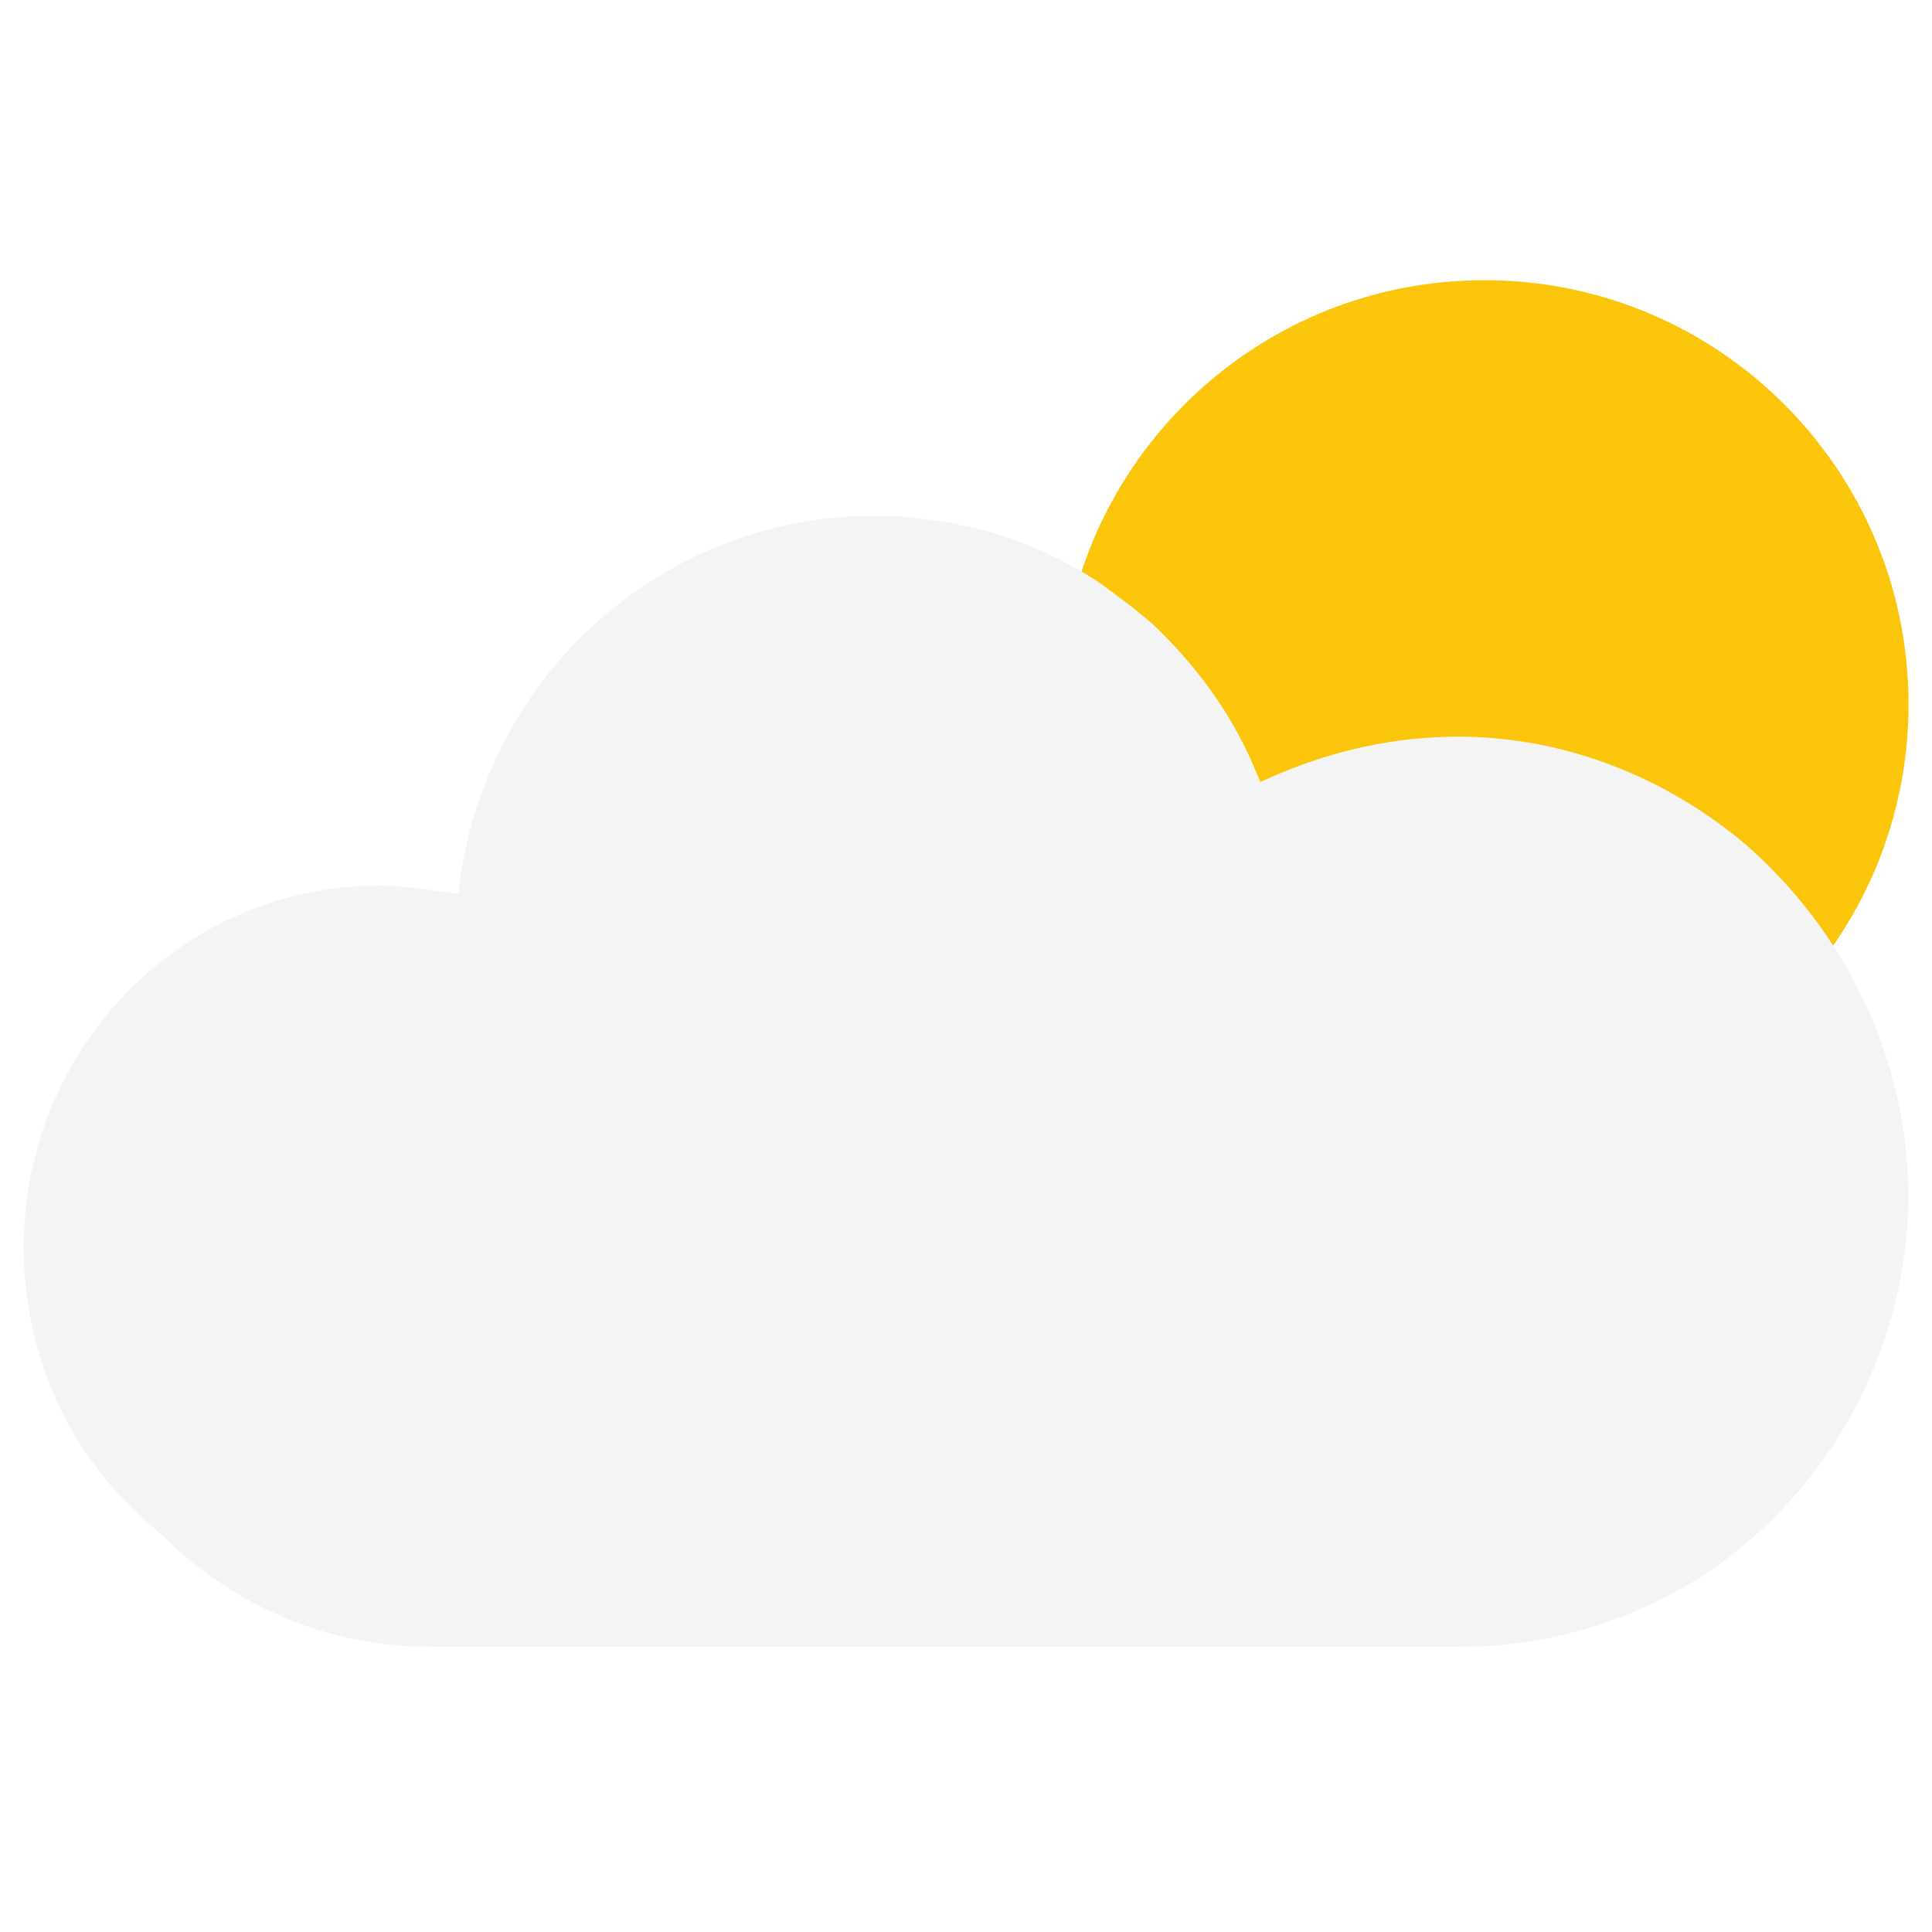
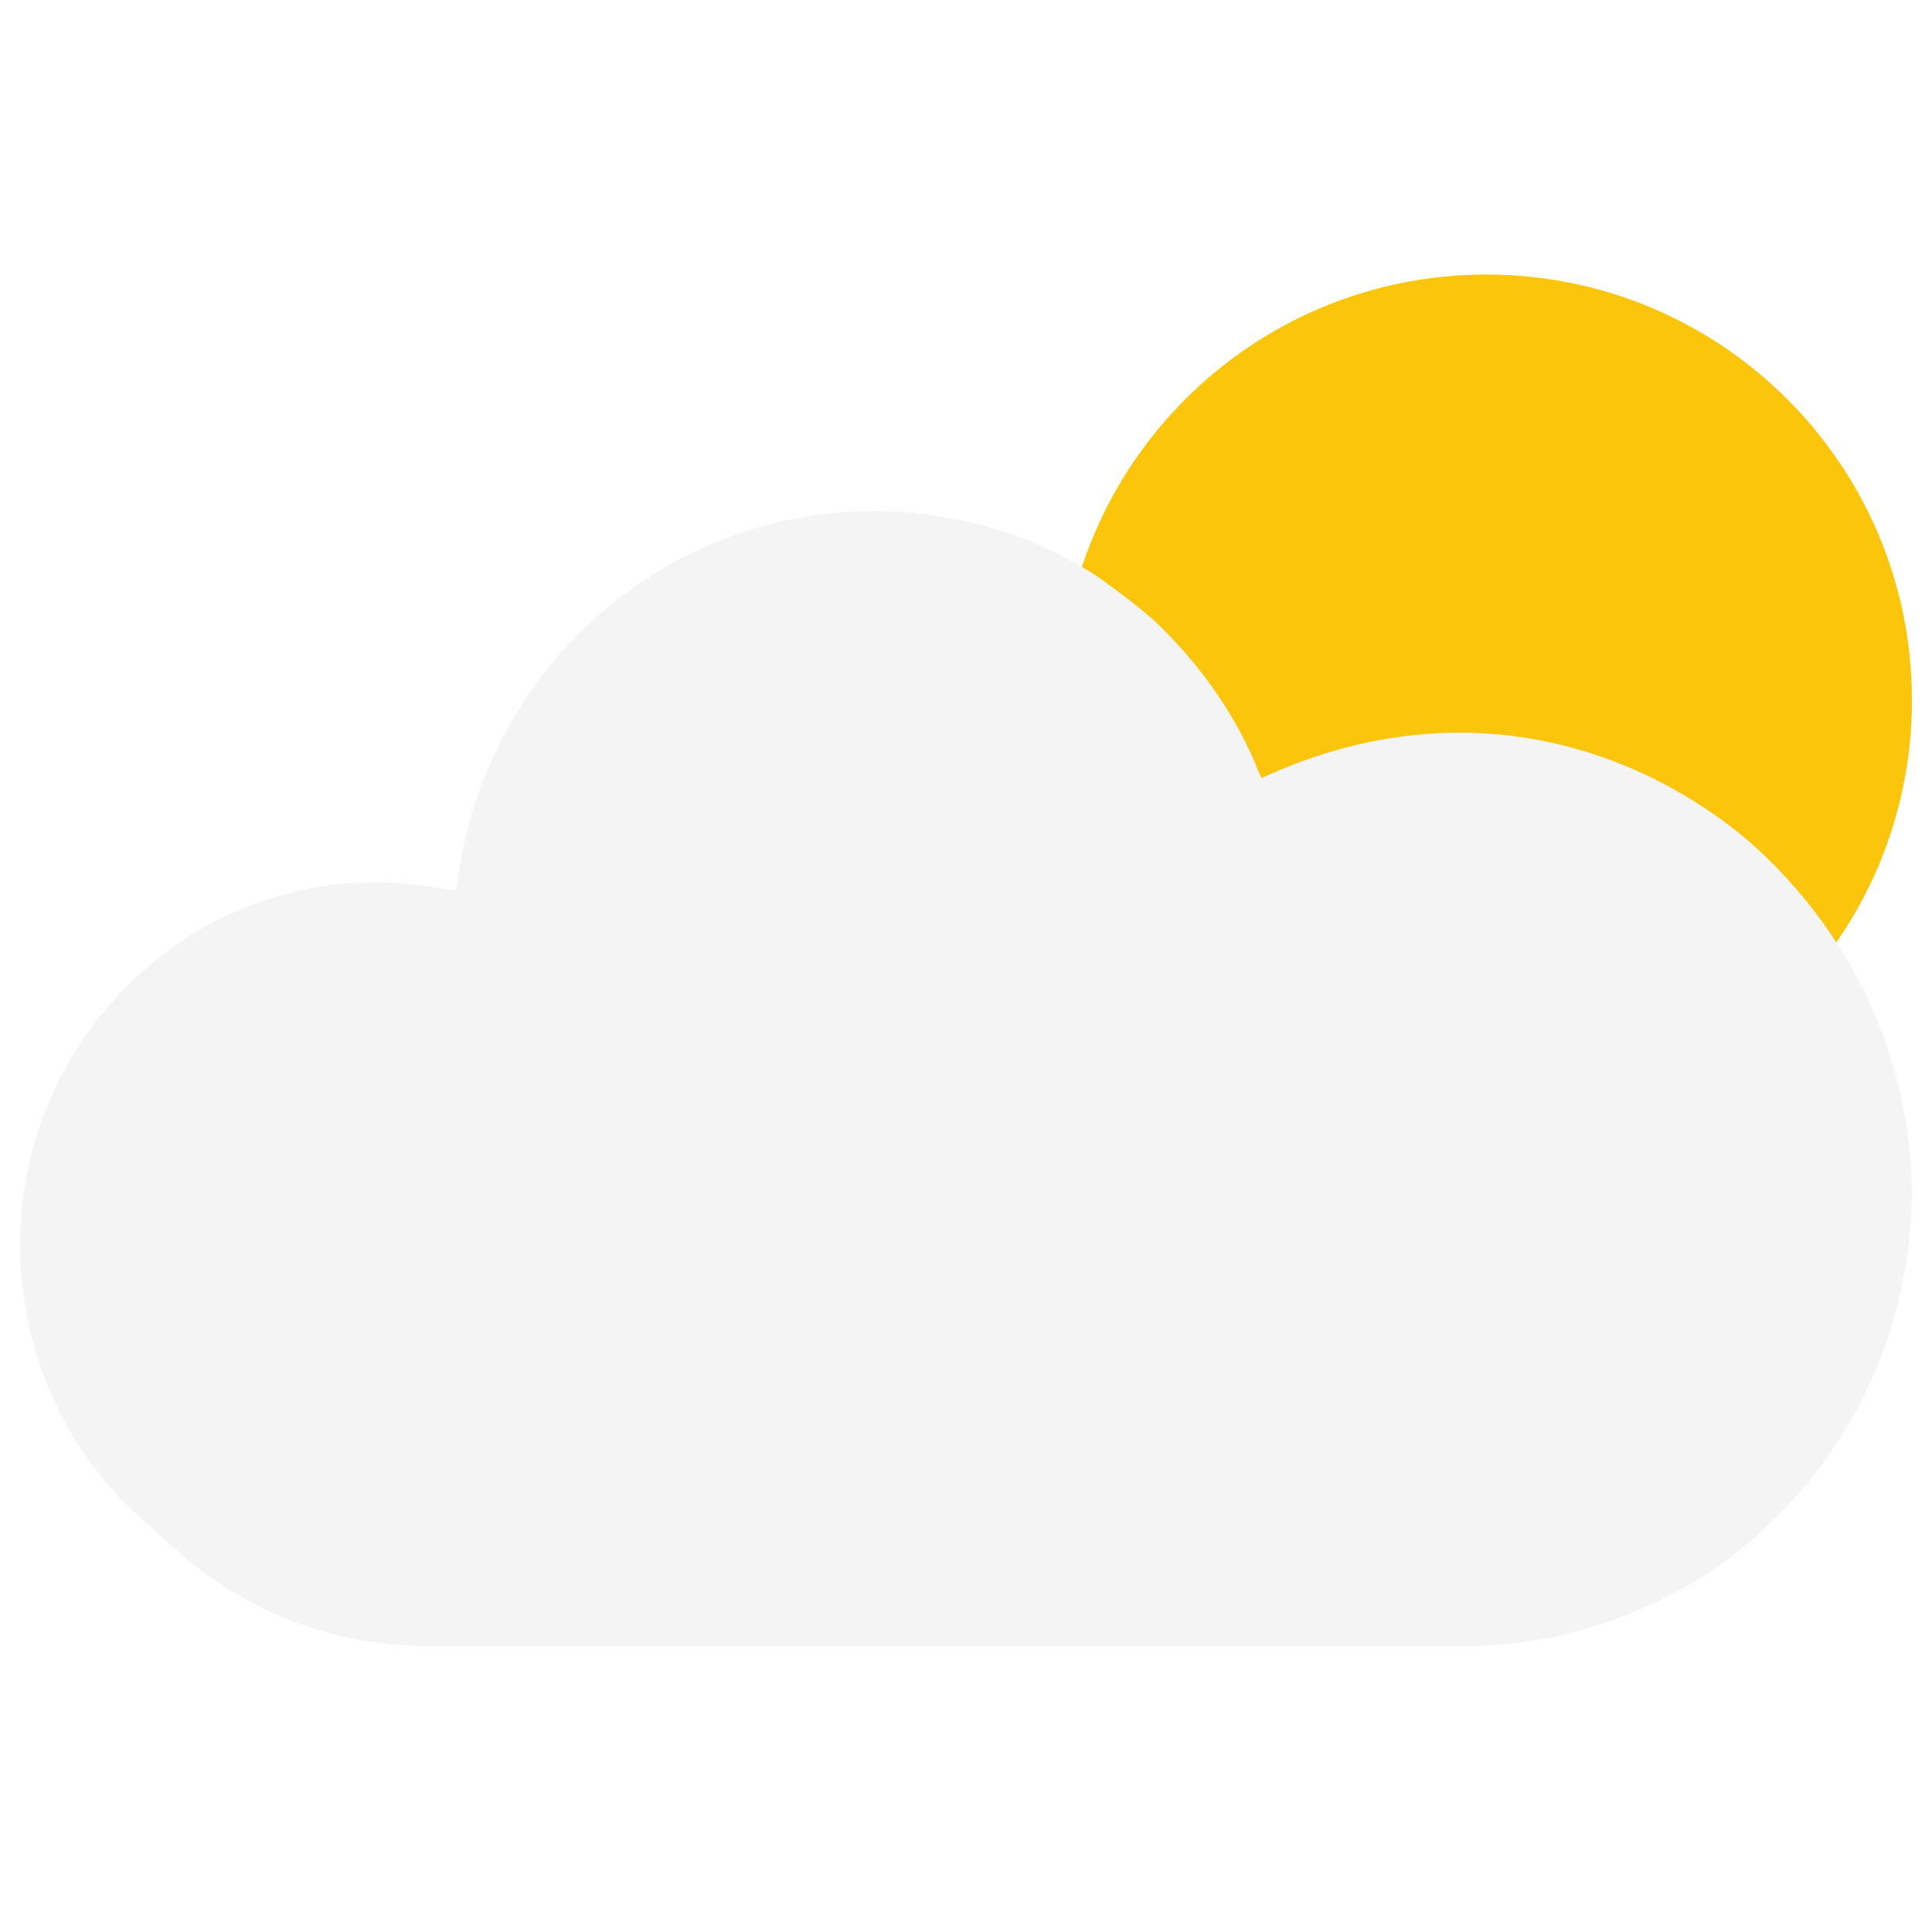
- <svg xmlns="http://www.w3.org/2000/svg" width="41" height="41" viewBox="0 0 41 41" fill="none">
-   <circle cx="31.502" cy="14.946" r="9" fill="#FAC50A" />
-   <path d="M37.077 17.948C35.419 16.537 33.264 15.633 30.944 15.633C29.618 15.633 28.347 15.915 27.132 16.424L26.745 16.593L26.579 16.198C26.082 15.068 25.364 14.108 24.48 13.261C24.093 12.922 23.706 12.64 23.32 12.358C22.546 11.85 21.662 11.454 20.778 11.228C20.06 11.059 19.342 10.946 18.568 10.946C14.204 10.946 10.502 14.108 9.784 18.513L9.728 18.965L9.286 18.908C8.9 18.852 8.458 18.796 8.016 18.796C3.872 18.796 0.502 22.24 0.502 26.476C0.502 28.847 1.552 31.05 3.375 32.518L3.43 32.574C4.977 34.099 6.966 34.946 9.121 34.946H31.054C32.878 34.946 34.701 34.381 36.248 33.365C38.9 31.558 40.502 28.565 40.502 25.29C40.447 22.353 39.121 19.756 37.077 17.948Z" fill="#F4F4F4" />
+ <svg xmlns="http://www.w3.org/2000/svg" width="48" height="48" viewBox="0 0 48 48" fill="none">
+   <circle cx="36.927" cy="17.396" r="10.575" fill="#FAC50A" />
+   <path d="M43.477 20.924C41.53 19.265 38.998 18.203 36.271 18.203C34.713 18.203 33.22 18.535 31.792 19.132L31.338 19.331L31.143 18.867C30.559 17.54 29.715 16.412 28.676 15.416C28.222 15.018 27.767 14.687 27.313 14.355C26.404 13.758 25.365 13.293 24.326 13.028C23.483 12.829 22.639 12.696 21.73 12.696C16.601 12.696 12.252 16.412 11.408 21.587L11.343 22.118L10.824 22.052C10.369 21.985 9.85 21.919 9.331 21.919C4.462 21.919 0.502 25.967 0.502 30.943C0.502 33.73 1.735 36.318 3.878 38.043L3.943 38.109C5.76 39.901 8.097 40.896 10.629 40.896H36.401C38.543 40.896 40.686 40.233 42.503 39.038C45.619 36.915 47.502 33.398 47.502 29.55C47.437 26.099 45.879 23.047 43.477 20.924Z" fill="#F4F4F4" />
</svg>
